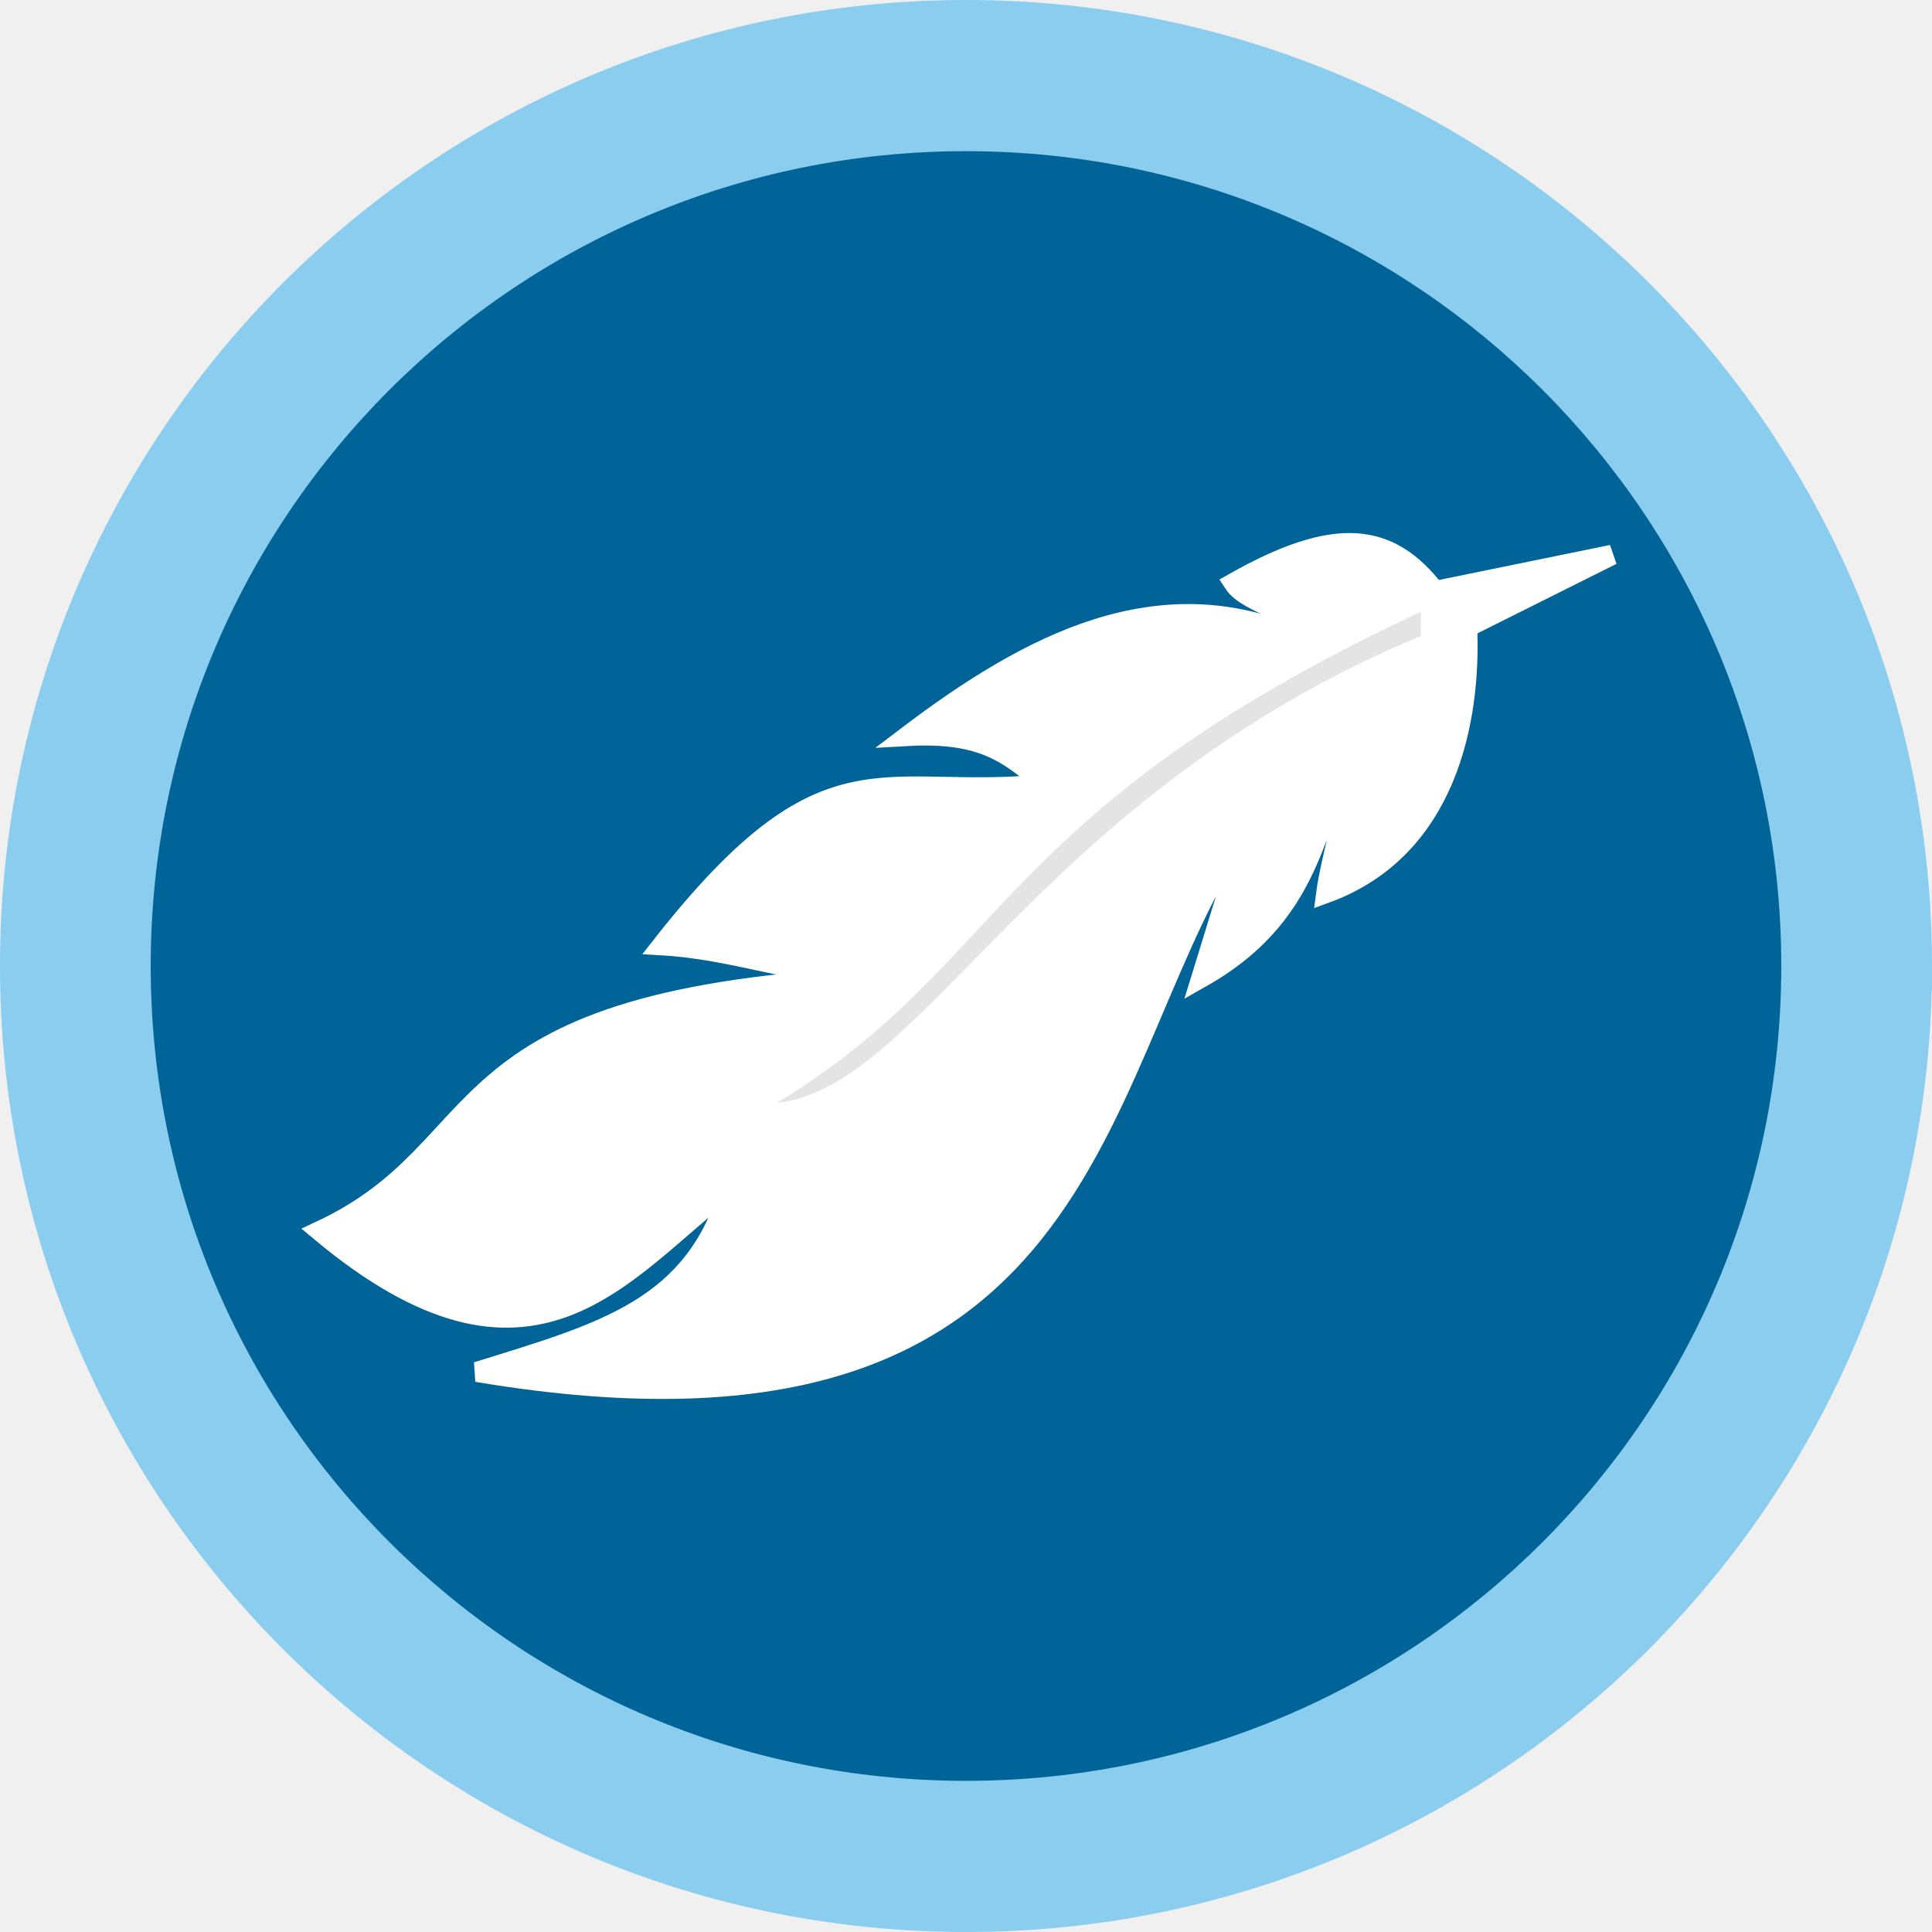
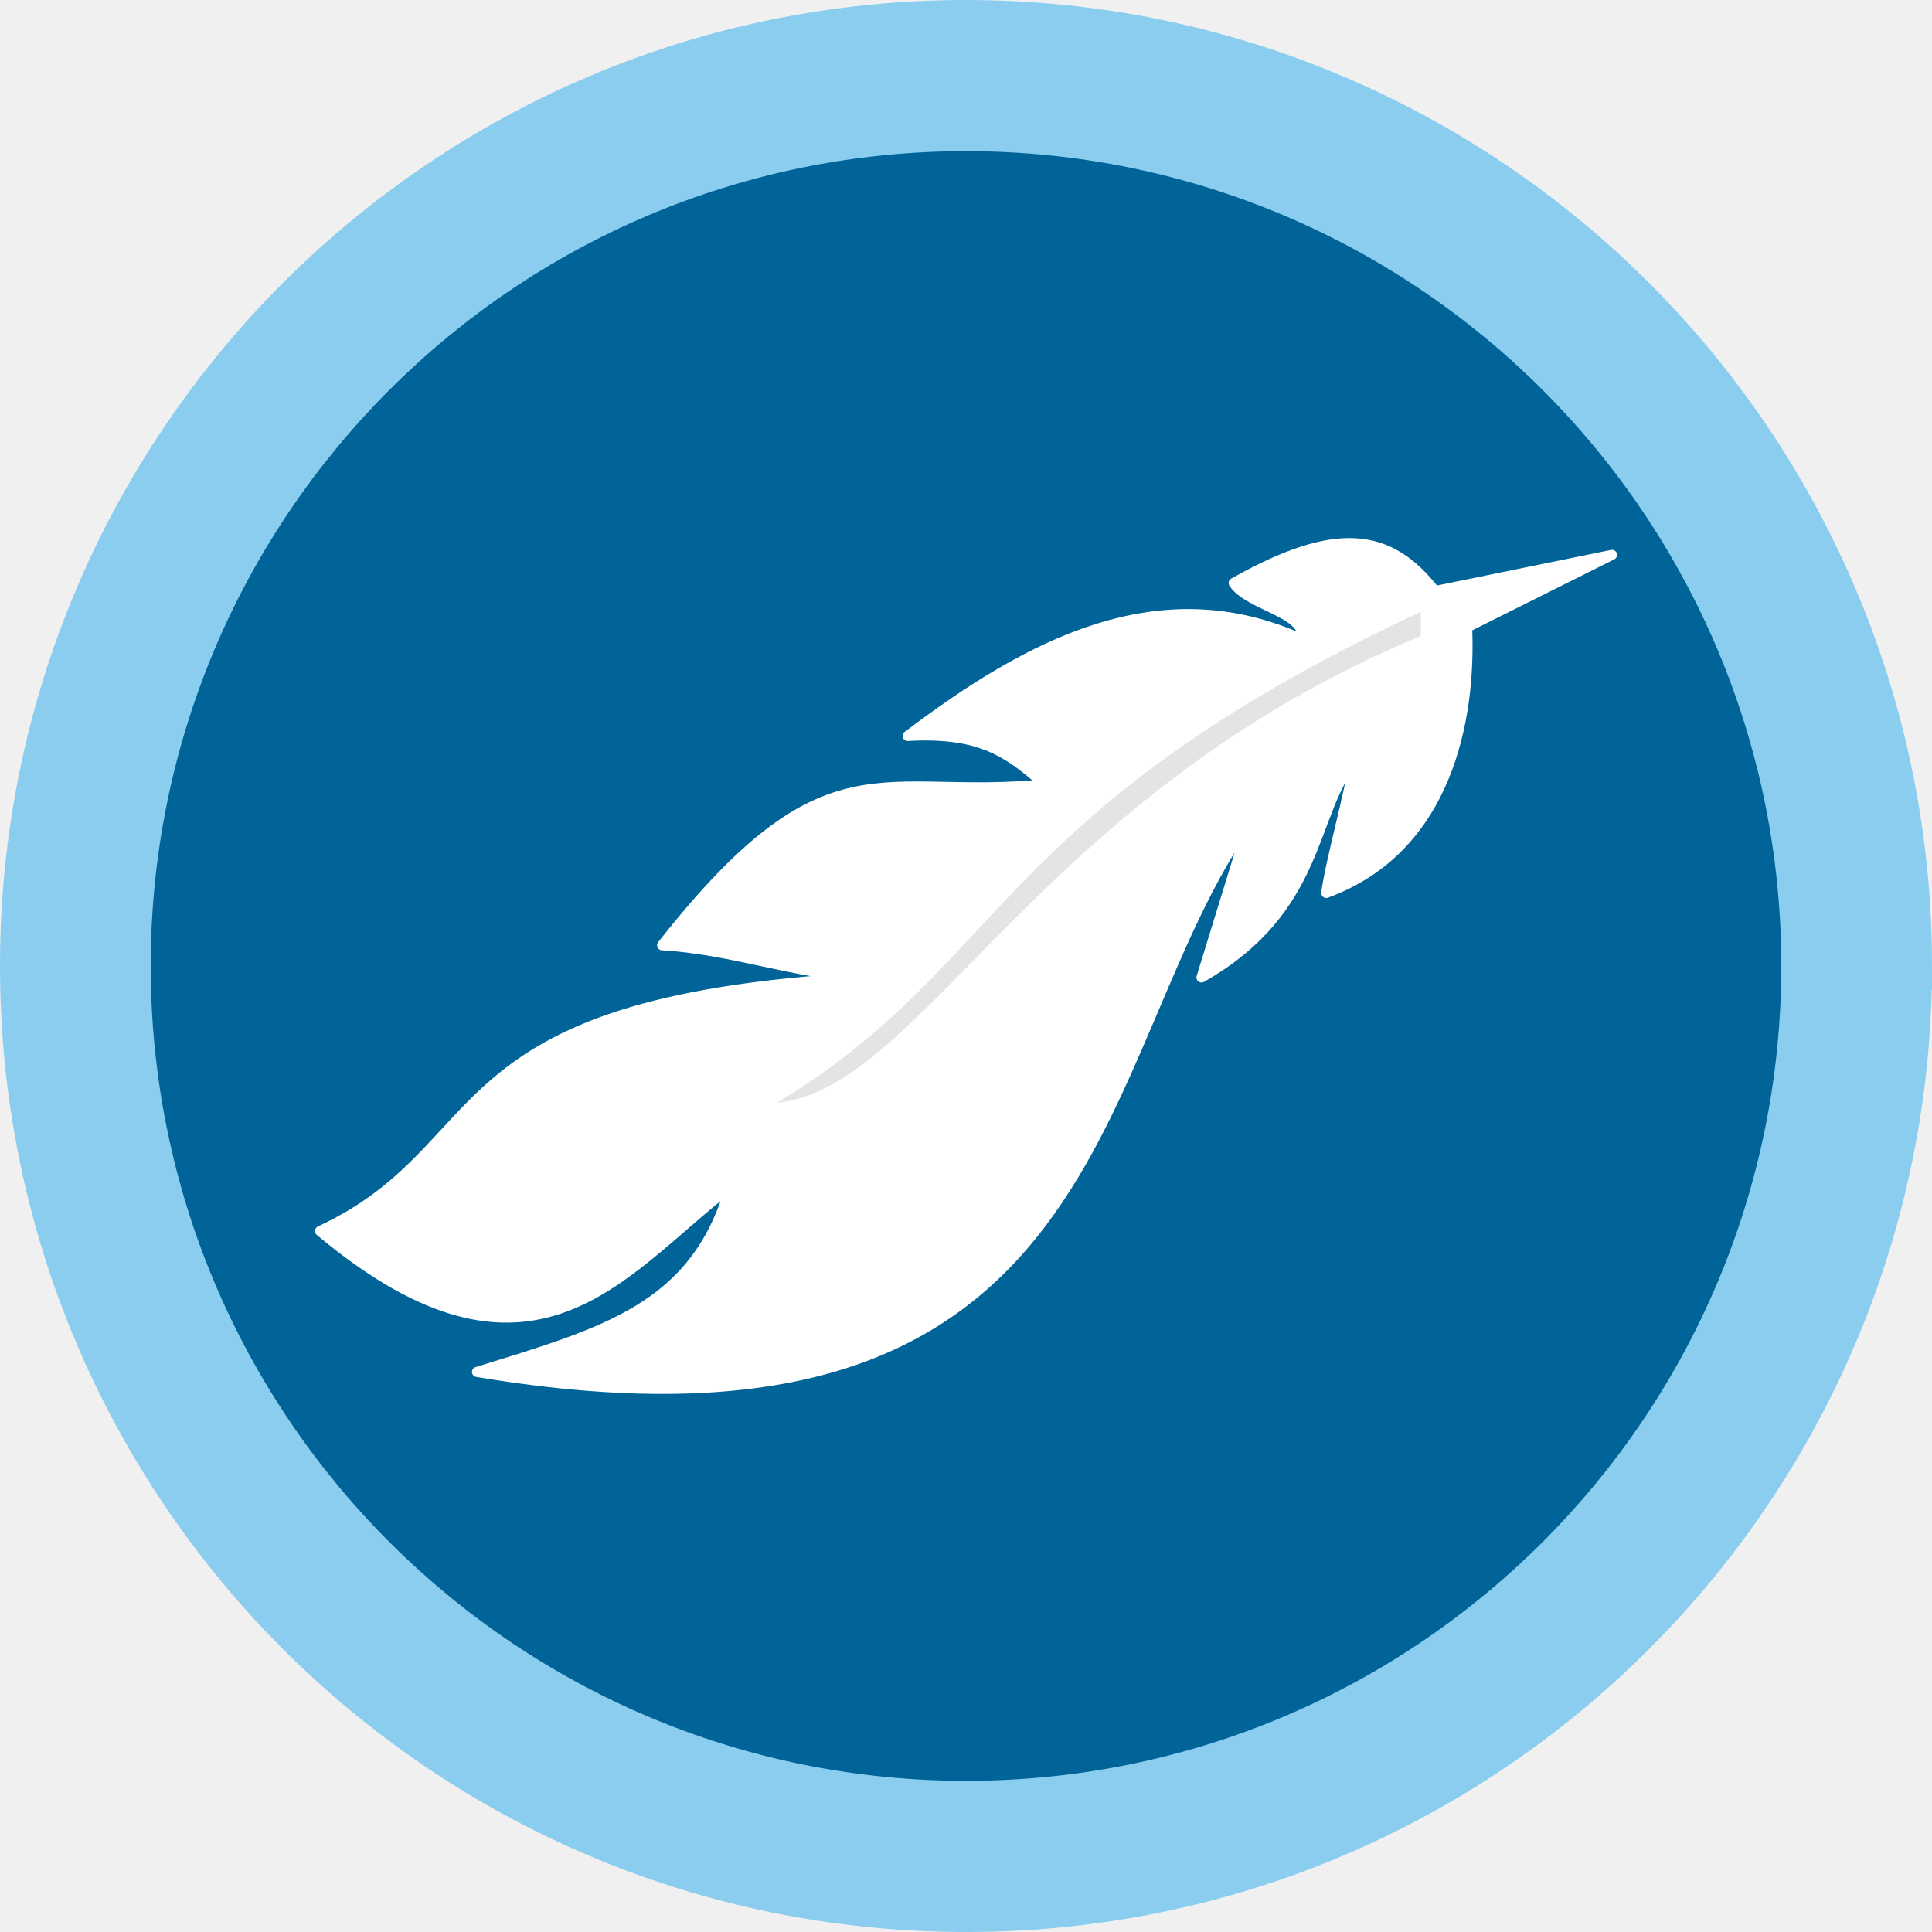
<svg xmlns="http://www.w3.org/2000/svg" width="96" height="96" id="svg2985" version="1.1">
  <defs id="defs2987" />
  <g id="layer1" transform="translate(0,32)">
    <path style="fill:#8acdef;fill-opacity:1;stroke:#8acdef;stroke-width:1.011;stroke-miterlimit:4;stroke-opacity:1;stroke-dasharray:none" id="path2993" d="M 96.021,47.989 C 96.021,74.505 74.526,96 48.011,96 21.495,96 0,74.505 0,47.989 0,21.474 21.495,-0.021 48.011,-0.021 c 26.516,0 48.011,21.495 48.011,48.011 z" transform="matrix(0.9893647,0,0,0.9893647,0.5,-31.47901)" />
    <path style="fill:#006498;fill-opacity:1;stroke:#006498;stroke-opacity:1;stroke-width:0.892;stroke-miterlimit:4;stroke-dasharray:none" id="path2995" d="m 76,40.3 c 0,20.158 -15.625,36.5 -34.9,36.5 -19.275,0 -34.9,-16.342 -34.9,-36.5 C 6.2,20.142 21.825,3.8 41.1,3.8 60.375,3.8 76,20.142 76,40.3 z" transform="matrix(1.146132,0,0,1.09589,0.8939845,-28.16438)" />
-     <path style="fill:#ffffff;fill-opacity:1;stroke:#ffffff;stroke-width:1px;stroke-linecap:butt;stroke-linejoin:miter;stroke-opacity:1" d="m 80.1,-4.43 -8.8,1.8 c -2.267,-2.933 -4.933,-3.267 -10,-0.4 0.733,1.133 3.667,1.467 3.4,2.8 -7.067,-3.2 -13.533,0.2 -19.6,4.8 3.6,-0.2 5,0.8 6.8,2.4 -8.13,0.819 -10.778,-2.458 -19,8 3.467,0.2 6.533,1.4 10,1.6 -21.6,1.2 -18,8.4 -27,12.6 10.6,8.867 15,1.933 20.4,-2.2 -1.768,6.023 -6.21,7.221 -12.6,9.2 31.8,5.333 30.2,-15.933 38.4,-27.4 l -2.4,7.8 c 6,-3.4 5.4,-8.2 7.6,-10.8 -0.2,1.533 -1.2,5.067 -1.4,6.6 6,-2.2 7.2,-8.6 7,-13.2 z" id="path4979" />
+     <path style="fill:#ffffff;fill-opacity:1;stroke:#ffffff;stroke-width:0.5;stroke-linecap:butt;stroke-linejoin:round;stroke-opacity:1;stroke-miterlimit:4;stroke-dasharray:none" d="m 80.1,-4.43 -8.8,1.8 c -2.267,-2.933 -4.933,-3.267 -10,-0.4 0.733,1.133 3.667,1.467 3.4,2.8 -7.067,-3.2 -13.533,0.2 -19.6,4.8 3.6,-0.2 5,0.8 6.8,2.4 -8.13,0.819 -10.778,-2.458 -19,8 3.467,0.2 6.533,1.4 10,1.6 -21.6,1.2 -18,8.4 -27,12.6 10.6,8.867 15,1.933 20.4,-2.2 -1.768,6.023 -6.21,7.221 -12.6,9.2 31.8,5.333 30.2,-15.933 38.4,-27.4 l -2.4,7.8 c 6,-3.4 5.4,-8.2 7.6,-10.8 -0.2,1.533 -1.2,5.067 -1.4,6.6 6,-2.2 7.2,-8.6 7,-13.2 z" id="path4979" />
    <path style="fill:#e4e4e4;fill-opacity:1;stroke:none" d="m 38.6,54.8 c 7.267,-0.733 12.933,-15.267 32,-23.2 l 0,-1.2 c -21.267,9.933 -20.533,17.467 -32,24.4 z" id="path4981" transform="translate(0,-32)" />
  </g>
</svg>
